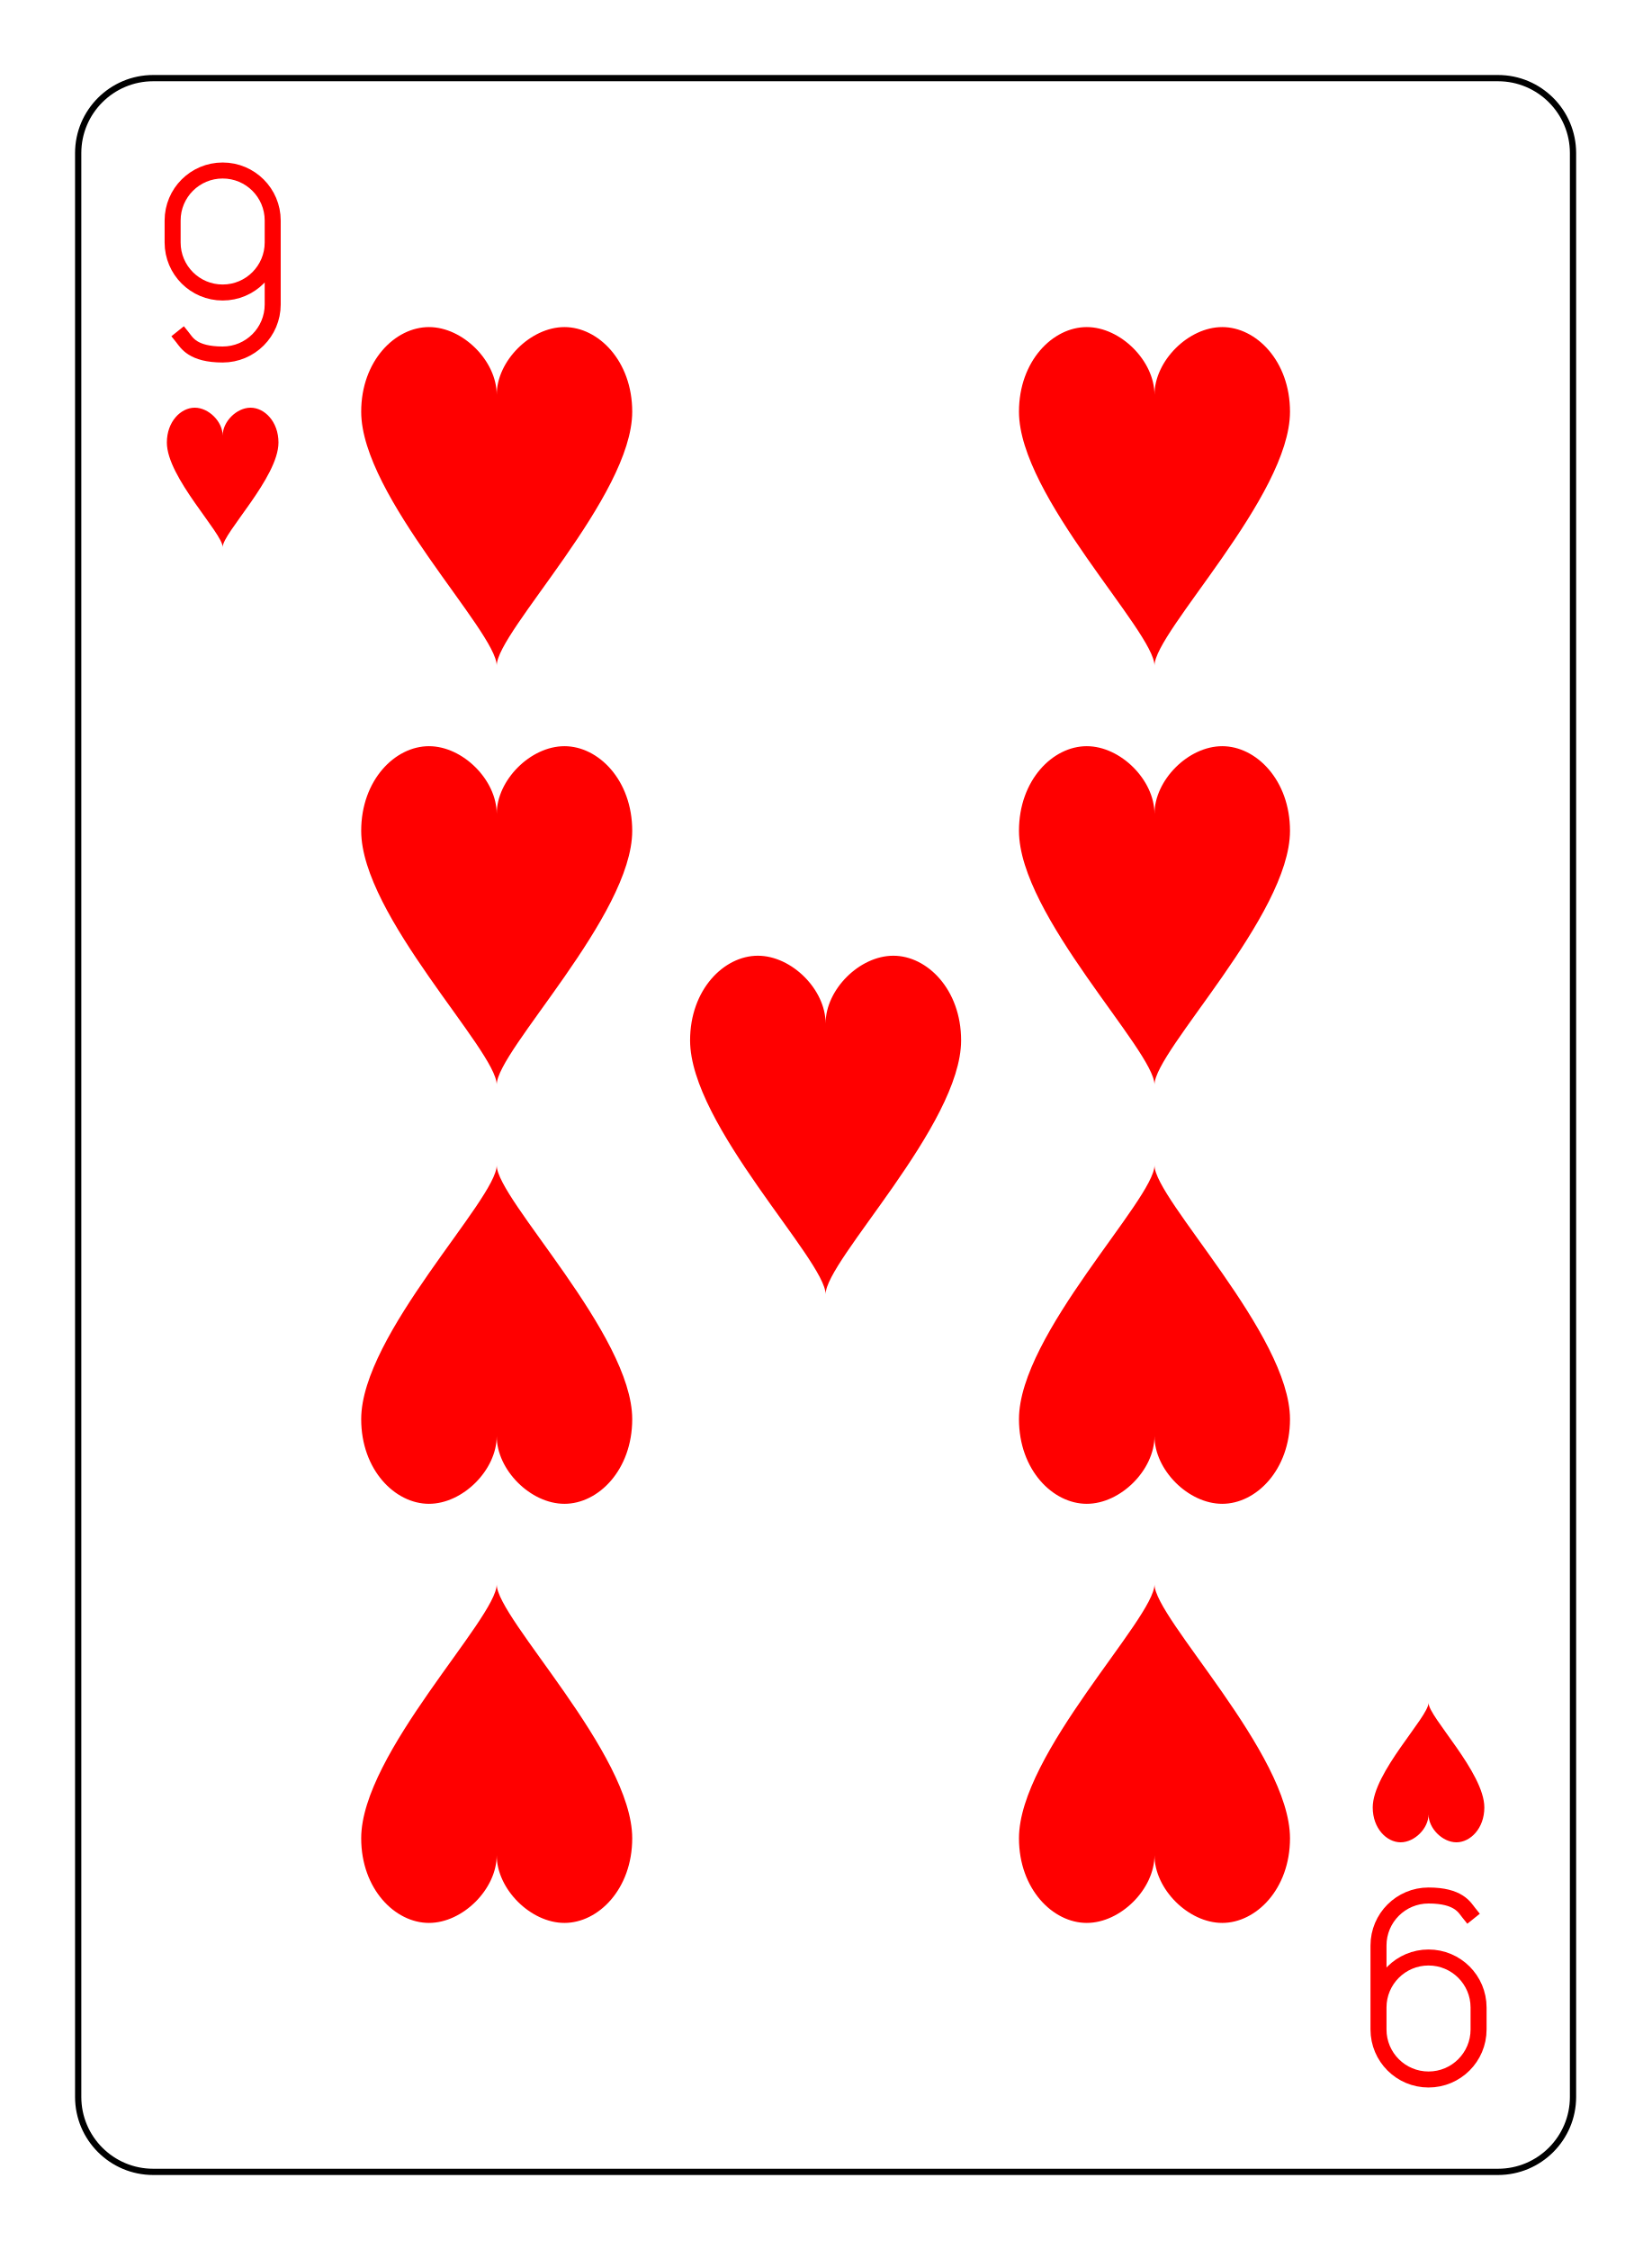
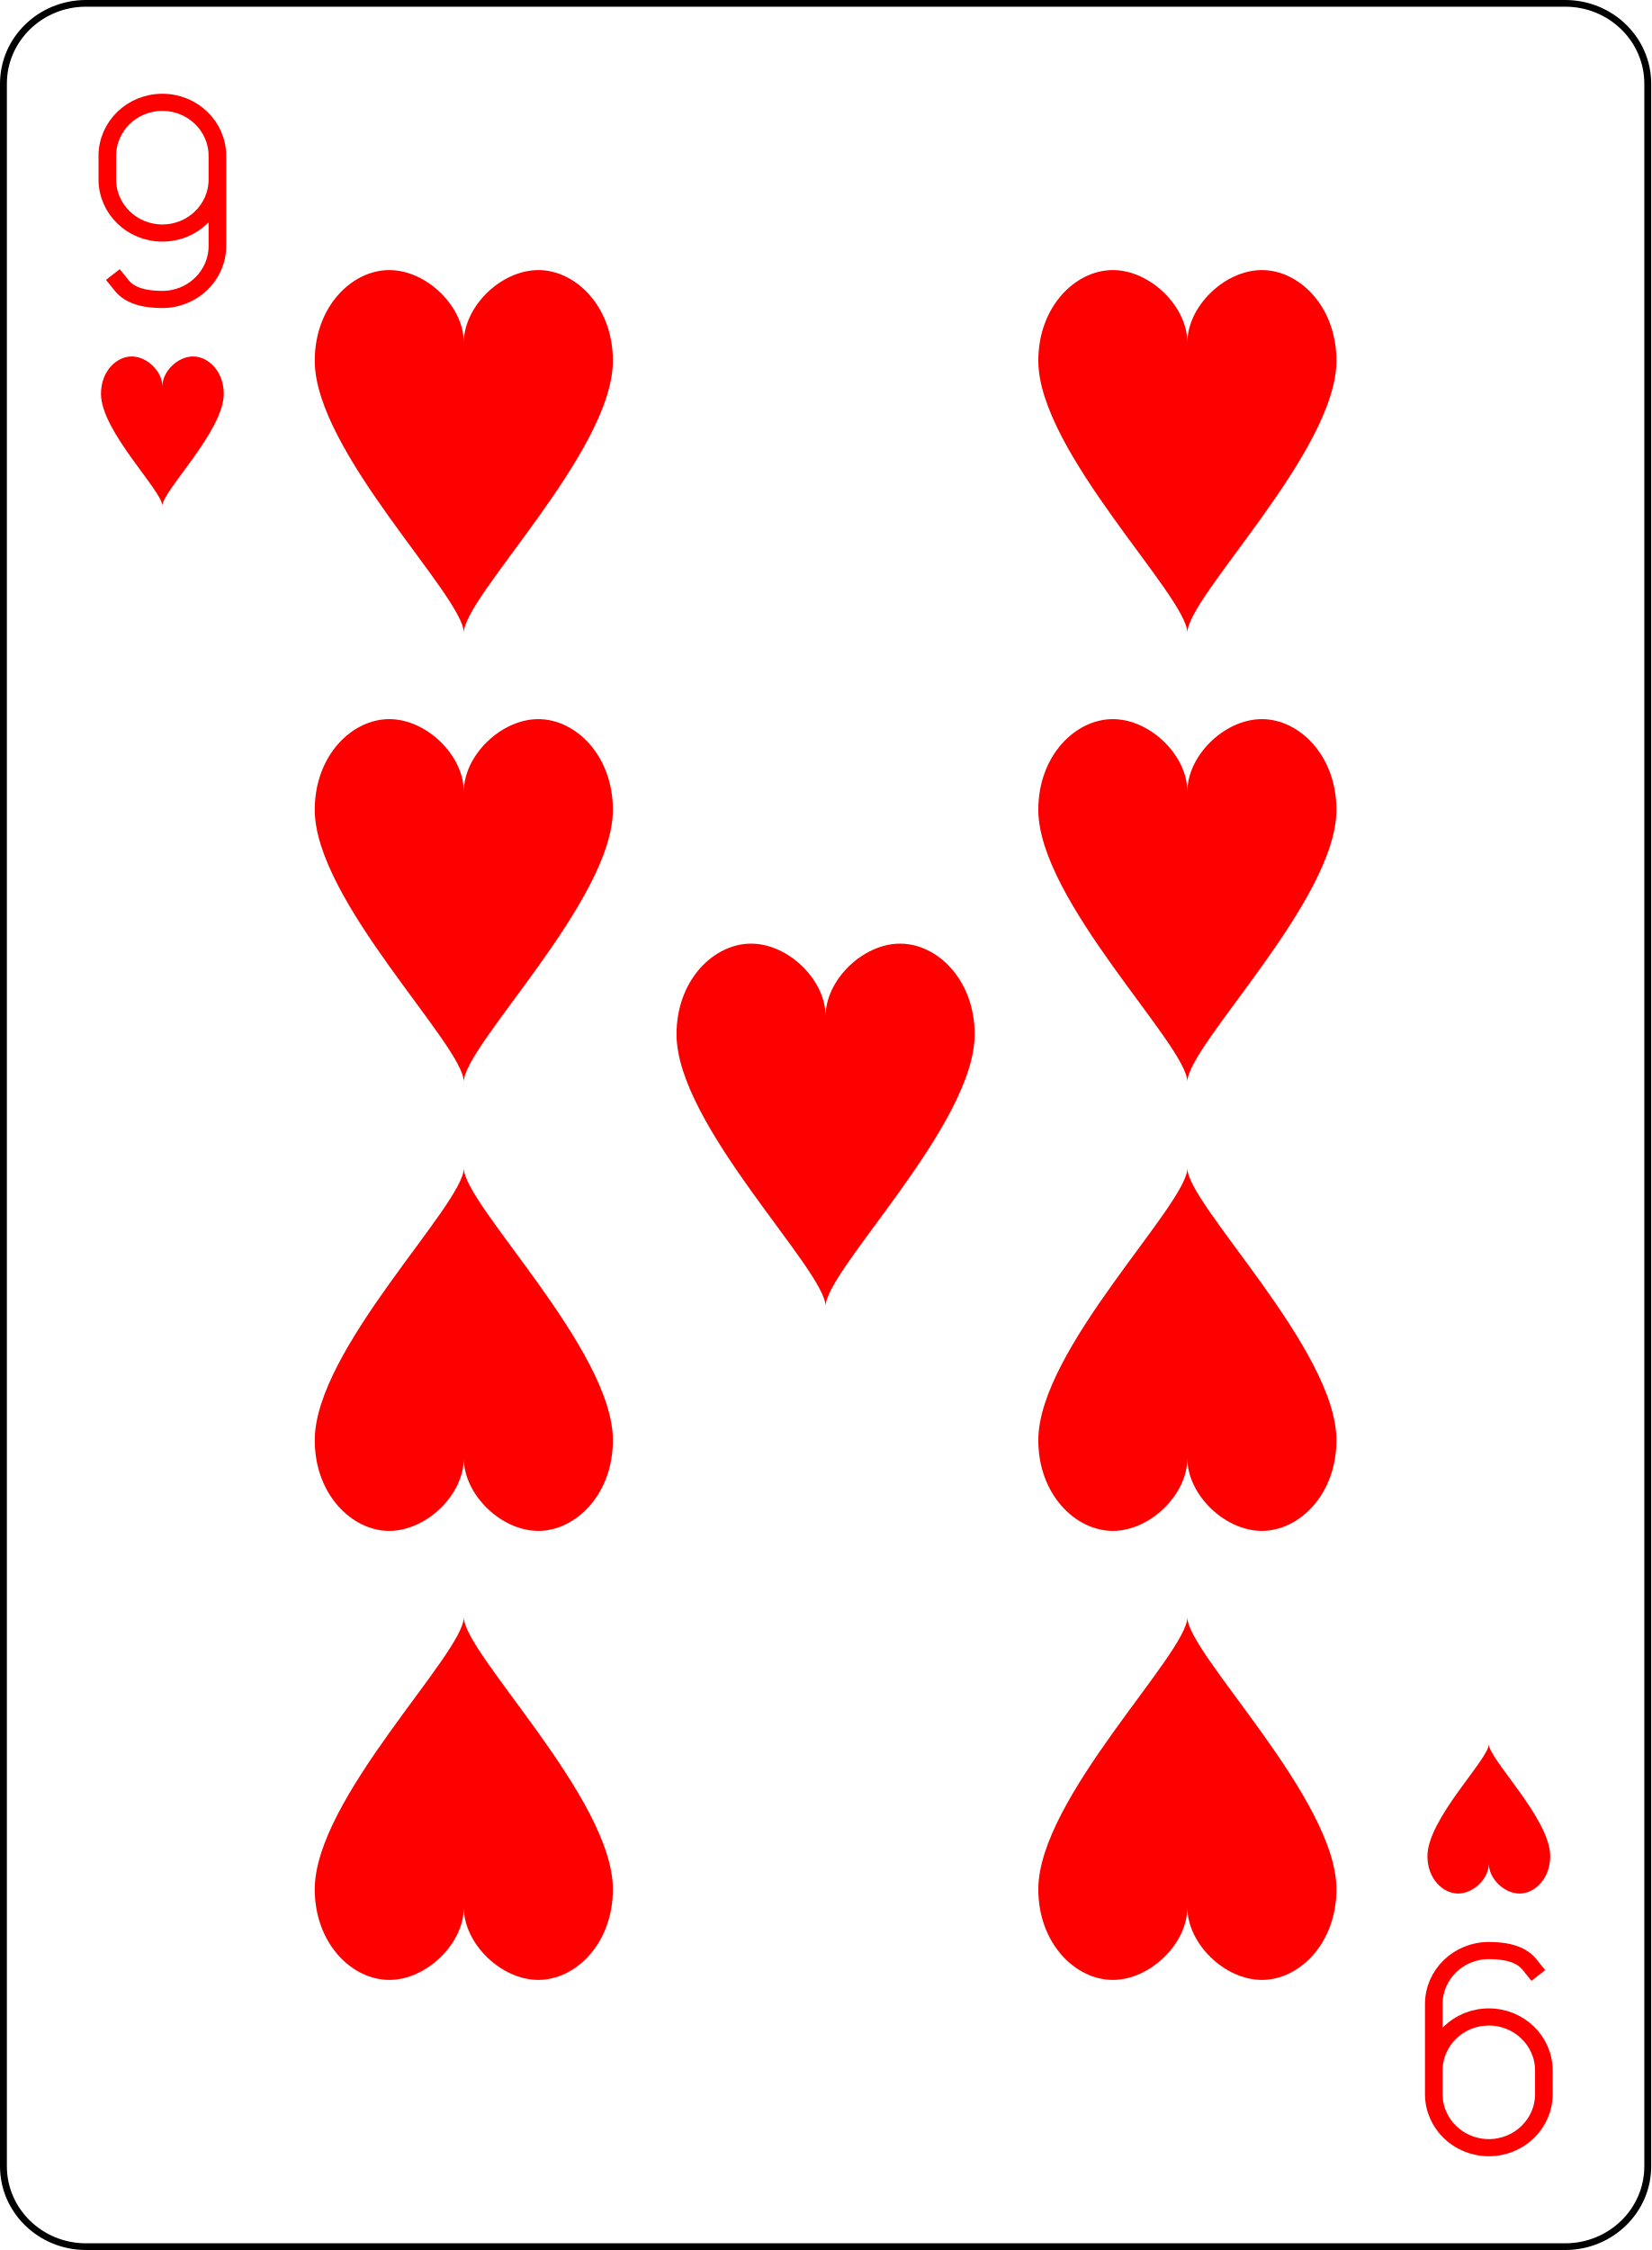
- <svg xmlns="http://www.w3.org/2000/svg" xmlns:xlink="http://www.w3.org/1999/xlink" class="card" face="9H" height="94mm" preserveAspectRatio="none" viewBox="-132 -180 264 360" width="69mm">
+ <svg xmlns="http://www.w3.org/2000/svg" xmlns:xlink="http://www.w3.org/1999/xlink" class="card" face="9H" height="94mm" preserveAspectRatio="none" viewBox="-120 -168 240 336" width="69mm">
  <defs>
    <symbol id="SH9" viewBox="-600 -600 1200 1200" preserveAspectRatio="xMinYMid">
      <path d="M0 -300C0 -400 100 -500 200 -500C300 -500 400 -400 400 -250C400 0 0 400 0 500C0 400 -400 0 -400 -250C-400 -400 -300 -500 -200 -500C-100 -500 0 -400 -0 -300Z" fill="red" />
    </symbol>
    <symbol id="VH9" viewBox="-500 -500 1000 1000" preserveAspectRatio="xMinYMid">
      <path d="M250 -100A250 250 0 0 1 -250 -100L-250 -210A250 250 0 0 1 250 -210L250 210A250 250 0 0 1 0 460C-150 460 -180 400 -200 375" stroke="red" stroke-width="80" stroke-linecap="square" stroke-miterlimit="1.5" fill="none" />
    </symbol>
  </defs>
  <rect x="-240" y="-336" width="480" height="672" fill="white" />
  <rect width="239" height="335" x="-119.5" y="-167.5" rx="12" ry="12" fill="white" stroke="black" />
  <use xlink:href="#VH9" height="32" width="32" x="-112.4" y="-154" />
  <use xlink:href="#SH9" height="26.769" width="26.769" x="-109.784" y="-117" />
  <use xlink:href="#SH9" height="65" width="65" x="-85.084" y="-133.084" />
  <use xlink:href="#SH9" height="65" width="65" x="20.084" y="-133.084" />
  <use xlink:href="#SH9" height="65" width="65" x="-85.084" y="-66.028" />
  <use xlink:href="#SH9" height="65" width="65" x="20.084" y="-66.028" />
  <use xlink:href="#SH9" height="65" width="65" x="-32.5" y="-32.5" />
  <g transform="rotate(180)">
    <use xlink:href="#VH9" height="32" width="32" x="-112.4" y="-154" />
    <use xlink:href="#SH9" height="26.769" width="26.769" x="-109.784" y="-117" />
    <use xlink:href="#SH9" height="65" width="65" x="-85.084" y="-133.084" />
    <use xlink:href="#SH9" height="65" width="65" x="20.084" y="-133.084" />
    <use xlink:href="#SH9" height="65" width="65" x="-85.084" y="-66.028" />
    <use xlink:href="#SH9" height="65" width="65" x="20.084" y="-66.028" />
  </g>
</svg>
